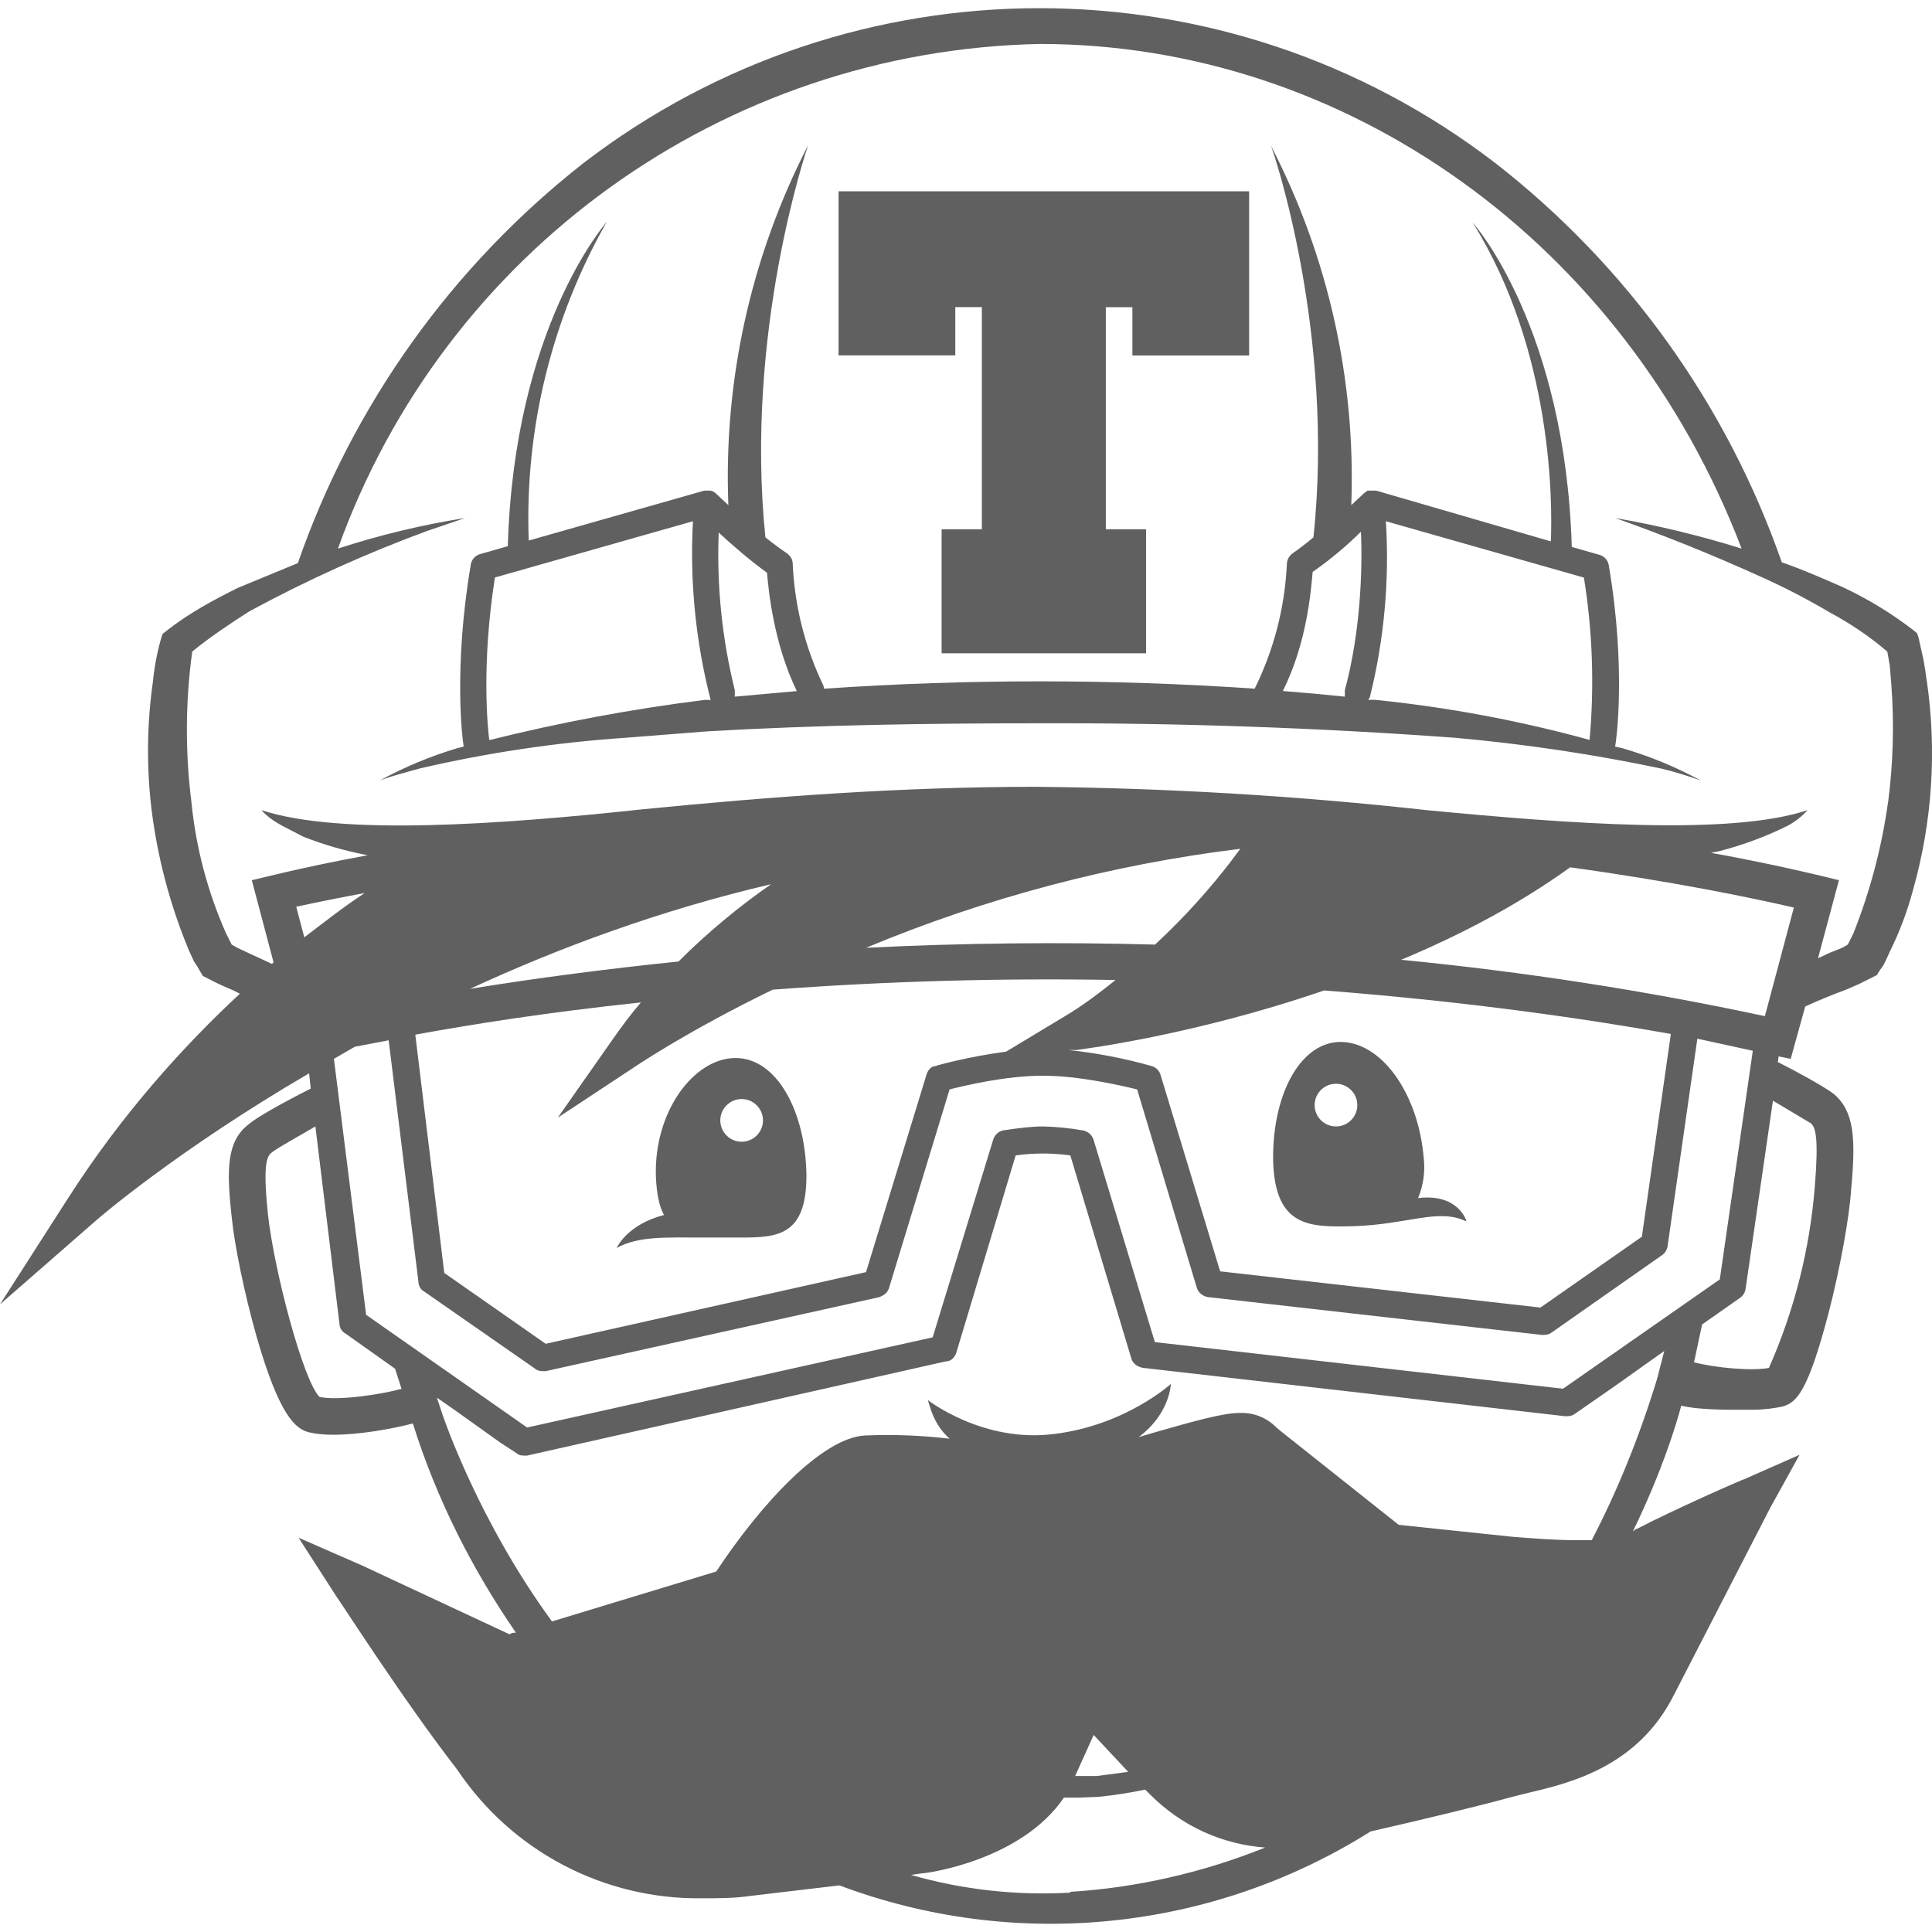
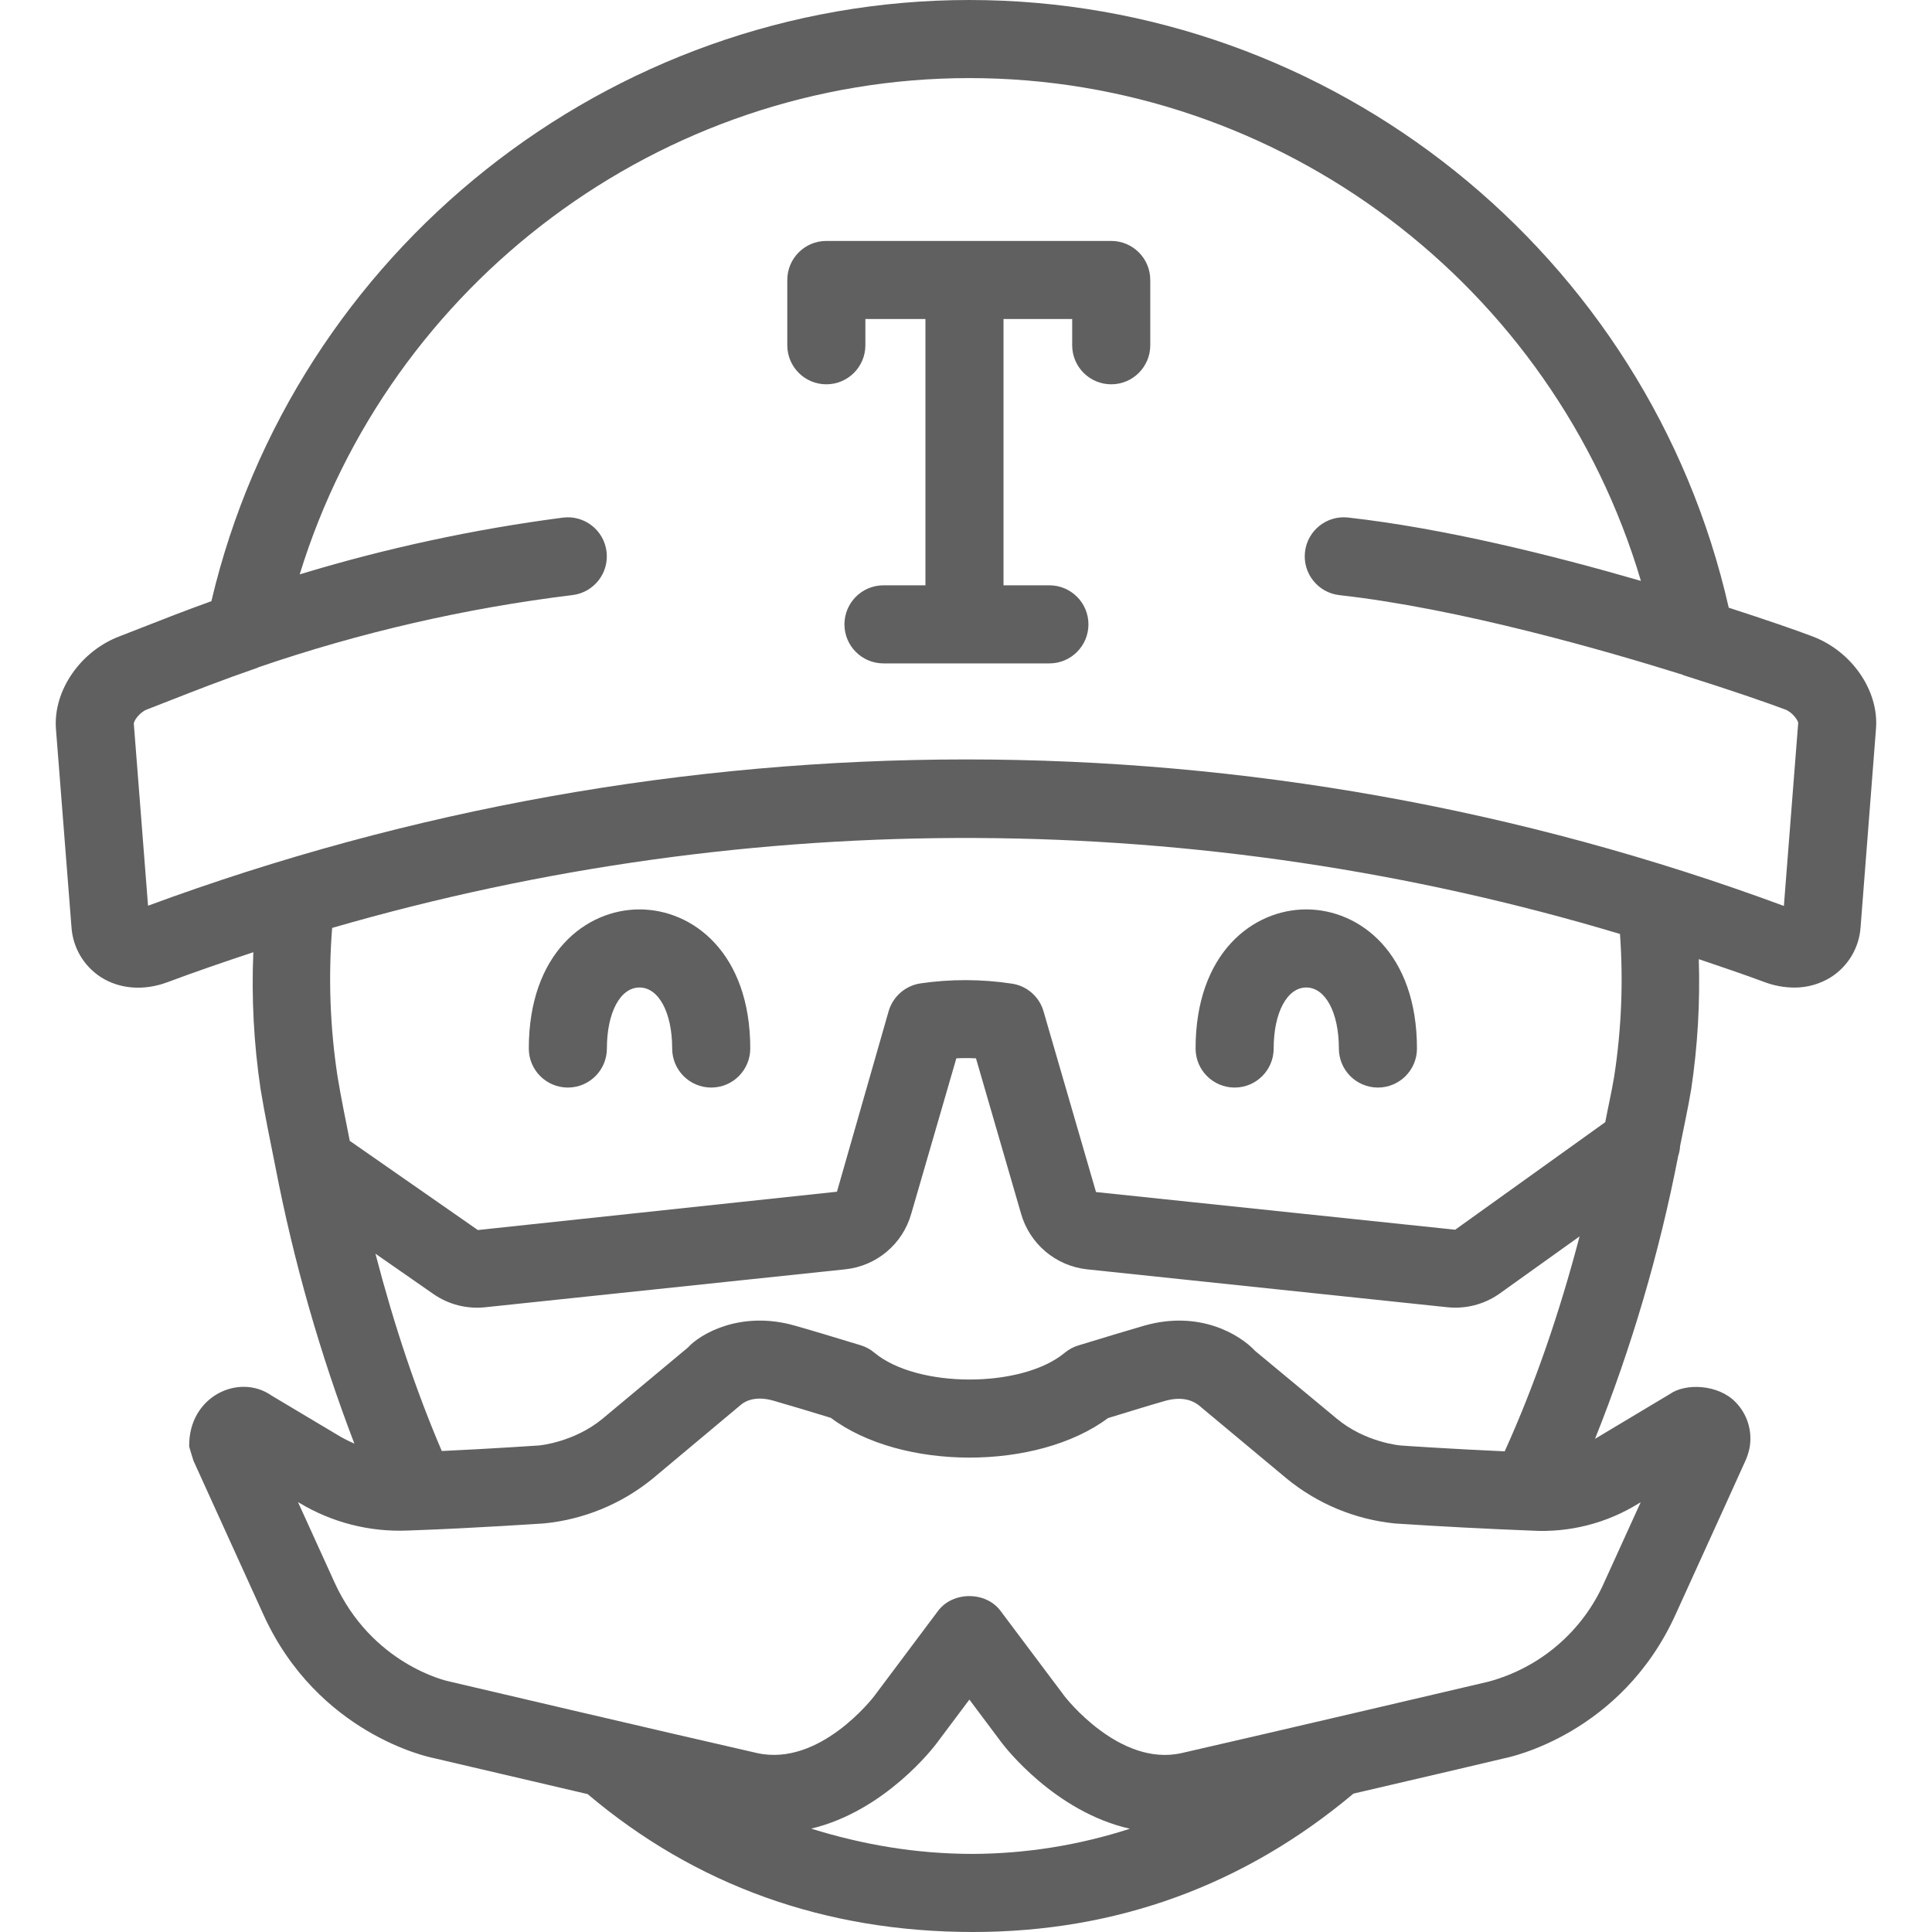
<svg xmlns="http://www.w3.org/2000/svg" role="img" viewBox="0 0 24 24" width="16px" fill="#606060">
-   <path d="M20.065 9.284v-.02c.01-.04.14-.95-.08-2.24a.16.16 0 00-.11-.13l-.35-.1c-.08-2.708-1.2-3.998-1.23-4.028 1 1.6.99 3.509.97 3.959l-2.169-.63h-.04a.2.2 0 00-.04 0h-.03l-.01.01-.03.02-.01.01-.15.14a8.988 8.988 0 00-1-4.469c.03.06.8 2.33.53 4.869a3.7 3.7 0 01-.26.2.17.17 0 00-.07.13 3.9 3.9 0 01-.4 1.55 39.28 39.28 0 00-5.348 0l-.01-.04a3.88 3.88 0 01-.38-1.5c0-.06-.02-.1-.07-.14a3.92 3.92 0 01-.27-.2c-.26-2.54.51-4.809.53-4.869a8.998 8.998 0 00-.99 4.469l-.15-.14-.01-.01-.03-.02-.03-.01h-.08l-2.18.62a7.448 7.448 0 01.97-3.96c-.03.04-1.15 1.32-1.23 4.03l-.35.1a.16.16 0 00-.11.13c-.22 1.3-.1 2.2-.09 2.24v.02l-.08.02a4.999 4.999 0 00-.959.4c.16-.06.32-.1.5-.15a16.116 16.116 0 012.55-.38l1.019-.08c1.38-.08 2.75-.1 4.129-.1a67.724 67.724 0 015.159.18 21.875 21.875 0 012.55.38c.17.04.33.09.5.15a4.899 4.899 0 00-.97-.4l-.09-.02zm-11.307-.59a22.575 22.575 0 00-2.68.5c-.02-.15-.1-.94.07-2.02l2.46-.699a7.308 7.308 0 00.22 2.22zm.37-.04v-.08a6.998 6.998 0 01-.2-1.959c.16.15.38.34.6.5.02.22.08.87.37 1.47zm7.578-.08v.08a29.193 29.193 0 00-.77-.07c.3-.6.35-1.25.37-1.48.22-.15.44-.34.6-.499.02.44 0 1.23-.2 1.97zm3.05.62a16.186 16.186 0 00-2.67-.5h-.09l.02-.03a7.198 7.198 0 00.2-2.189l2.46.7a8.098 8.098 0 01.07 2.02zm-2.96 6.039c.7-.02 1.07-.23 1.42-.06 0-.02-.11-.35-.6-.29a1 1 0 00.07-.5c-.07-.81-.53-1.45-1.05-1.44-.51.02-.84.7-.82 1.5.03.81.47.8.98.79zm-.2-1.77a.265.265 0 110 .53.265.265 0 010-.53zm-7.838 1.91h.32c.52 0 .94.04.94-.77-.01-.8-.37-1.46-.88-1.46-.52 0-1.02.67-.99 1.48.01.21.04.36.1.47-.46.12-.58.4-.59.41.28-.15.6-.13 1.1-.13zm.45-1.72a.265.265 0 01.01.53.265.265 0 11-.01-.53zm14.726-5.198a4.569 4.569 0 00-.04-.26l-.06-.27-.02-.06-.05-.04a4.679 4.679 0 00-.87-.53c-.25-.11-.5-.22-.76-.31a10.797 10.797 0 00-3.558-4.959 9.298 9.298 0 00-11.328 0A10.827 10.827 0 003.7 6.995l-.75.31c-.3.15-.6.31-.88.53l-.05.04-.02.06a3.02 3.02 0 00-.1.53 6.099 6.099 0 00-.02 1.57 6.708 6.708 0 00.47 1.779l.06.13.04.06.04.07.03.05.06.03a3.999 3.999 0 00.16.08l.16.07.08.04c-.7.65-1.47 1.5-2.14 2.549L0 16.203l1.18-1.03c.02-.02 1-.87 2.66-1.84l.02.19c-.1.05-.63.32-.78.45-.26.21-.27.54-.2 1.16.03.31.15.92.31 1.48.28.97.48 1.14.65 1.18.08.02.19.03.3.03.319 0 .719-.07.989-.14.3.96.75 1.829 1.28 2.599-.03 0-.05 0-.08.02l-1.82-.85-.8-.35.47.73c.04.05.84 1.3 1.5 2.15a3.6 3.6 0 003.049 1.599c.2 0 .4 0 .6-.03l1.1-.13a7.458 7.458 0 006.598-.67c.66-.15 1.4-.33 1.76-.43l.2-.05c.51-.12 1.36-.32 1.81-1.22l1.199-2.329.36-.65-.68.3c-.04.01-.9.39-1.34.62-.02 0-.03.02-.05.03.36-.74.54-1.33.6-1.56.26.06.63.05.9.05.13 0 .27-.02.36-.04.17-.05.31-.17.57-1.16.15-.58.26-1.21.28-1.529.06-.64.04-.97-.21-1.19-.13-.1-.5-.3-.7-.4l.01-.07.15.03.18-.65a7.018 7.018 0 01.51-.21l.16-.07.16-.08.06-.03.03-.05.05-.07.03-.06.06-.13a4.089 4.089 0 00.28-.75 6.239 6.239 0 00.17-2.598zM3.68 11.264a26.994 26.994 0 01.85-.17c-.26.17-.5.36-.75.55zm5.899-.28c-.36.25-.76.57-1.15.96-.87.09-1.73.2-2.59.34 1.1-.51 2.37-.98 3.74-1.3zm-1.61 1.46c-.13.15-.24.3-.36.47l-.68.97 1-.66s.64-.43 1.67-.93a45.99 45.99 0 014.259-.12c-.2.16-.41.32-.63.45l-.73.44c-.46.06-.86.17-.88.18a.1.1 0 00-.04.01.17.17 0 00-.07.1l-.75 2.449-3.979.89-1.26-.88-.36-2.96c.71-.13 1.66-.28 2.8-.4zm5.399.6c.07-.01 1.45-.18 3.08-.74 1.819.14 3.298.36 4.308.54l-.36 2.519-1.26.88-3.979-.45-.74-2.44a.16.16 0 00-.11-.11 6.19 6.19 0 00-1.04-.2zm1.92-2.34c-.23.3-.55.67-.94 1.03a46.489 46.489 0 00-3.59.04 17.636 17.636 0 014.65-1.23zM3.968 17.352c-.2-.2-.56-1.55-.64-2.27-.06-.579-.02-.709.04-.759.07-.06.33-.2.55-.33l.3 2.46c0 .04.03.09.07.11l.62.44.08.25c-.26.07-.78.15-1.02.1zm10.038 4.66l-.38.05h-.27l.23-.51.43.46zm-.71 1.499a5.949 5.949 0 01-1.98-.22l.14-.02c.06 0 1.23-.16 1.76-.94h.18l.25-.01c.2-.02.39-.05.58-.09l.06.06c.4.4.9.62 1.43.66-.77.31-1.6.5-2.42.55zm7.288-6.379c-.23.75-.5 1.4-.81 2h-.22c-.24 0-.48-.02-.75-.04l-1.429-.15-1.46-1.16-.06-.05a.6.6 0 00-.45-.18c-.2 0-.51.08-1.26.3.39-.29.4-.66.4-.66s-.56.51-1.439.62c-.89.12-1.58-.42-1.58-.42.03.09.07.3.27.48a6.598 6.598 0 00-1.05-.04c-.54.03-1.3.86-1.849 1.69l-2.04.62c-.9-1.23-1.34-2.5-1.38-2.63l-.05-.15.23.16.56.4.2.13c.02.02.05.03.09.03h.04l5.2-1.17c.07 0 .11-.05.13-.1l.74-2.459a2.45 2.45 0 01.679 0l.76 2.53c.02.06.08.1.15.11l.35.04 4.888.56c.04 0 .08 0 .12-.03l.49-.34.45-.32.17-.12zm-1.16.12l-5.078-.58-.76-2.509a.17.17 0 00-.13-.12 3.34 3.34 0 00-.5-.05c-.14 0-.3.02-.5.05a.17.17 0 00-.12.12l-.75 2.45-5.038 1.12-2-1.4-.4-3.18.26-.15.42-.08.37 3c0 .05.03.1.07.12l1.38.96c.02.02.06.03.09.03h.04l4.148-.92.04-.02a.16.16 0 00.08-.1l.75-2.46c.2-.05.7-.17 1.16-.17.45 0 .96.12 1.17.17l.74 2.46c.02.07.08.11.14.12l4.149.47c.04 0 .08 0 .12-.03l1.37-.96a.17.17 0 00.07-.11l.37-2.58.689.15-.41 2.84-1.95 1.36zm3.07-3.299c.06.05.1.18.05.79a6.928 6.928 0 01-.57 2.25c-.21.04-.66 0-.93-.07l.1-.47.47-.33a.16.16 0 00.07-.11l.34-2.34zm-.57-1.33a40.1 40.1 0 00-4.519-.7c.72-.3 1.45-.68 2.1-1.149 1.3.18 2.259.38 2.779.5zm1.53-2.659a7.048 7.048 0 01-.43 1.63l-.05.1-.02.04-.07.04-.15.06-.15.07.26-.97a25.094 25.094 0 00-1.59-.34l.1-.02a4.299 4.299 0 00.86-.32.9.9 0 00.24-.19c-.96.32-2.96.17-4.73 0a48.039 48.039 0 00-4.868-.29c-1.64 0-3.26.12-4.879.28-1.77.19-3.759.33-4.729.01.07.08.16.14.25.19l.27.14a4.469 4.469 0 00.8.23c-.87.16-1.38.3-1.44.31l.27 1.02-.02.02-.28-.13-.15-.07-.07-.04-.02-.04-.05-.1a5.299 5.299 0 01-.43-1.63 7.158 7.158 0 01.01-1.87c.22-.18.46-.34.71-.5a16.836 16.836 0 012.21-.999l.47-.16a10.268 10.268 0 00-1.58.38A9.468 9.468 0 0112.917.546c3.8 0 7.268 2.47 8.718 6.269a12.287 12.287 0 00-1.57-.38 22.765 22.765 0 011.81.73c.29.13.58.28.85.44.26.14.5.3.72.49l.03.17.02.24a7.198 7.198 0 01-.04 1.46zM11.857 4.415h-1.44V2.376h5.1v2.04h-1.45v-.6h-.33v2.759h.5v1.54h-2.54v-1.54h.5v-2.76h-.33v.6z" />
+   <path d="M9.32 13.025a.485.485 0 1 1-.97 0c0-.446-.167-.758-.406-.758-.239 0-.405.312-.405.758a.485.485 0 1 1-.97 0c0-1.187.713-1.728 1.375-1.728s1.376.541 1.376 1.728zm6.017.485a.485.485 0 0 0 .485-.485c0-.446.167-.758.405-.758s.405.312.405.758a.485.485 0 1 0 .97 0c0-1.187-.713-1.728-1.375-1.728s-1.375.541-1.375 1.728c0 .268.217.485.485.485zm7.967-4.454l-.191 2.459a.801.801 0 0 1-.367.623.852.852 0 0 1-.46.13 1.07 1.07 0 0 1-.366-.068c-.271-.101-.544-.192-.817-.285a8.978 8.978 0 0 1-.094 1.614c-.04.242-.092.471-.138.707a.485.485 0 0 1-.024.125 19.471 19.471 0 0 1-1.033 3.513l.033-.02.897-.537c.193-.137.599-.122.815.1a.645.645 0 0 1 .173.577.743.743 0 0 1-.053.159c-.061.135-.319.706-.866 1.906-.675 1.483-2.06 1.77-2.121 1.782.001.001-.907.214-1.879.44C15.458 23.419 13.87 24 12.087 24c-1.84 0-3.448-.58-4.787-1.713l-1.924-.45c-.041-.008-1.427-.294-2.103-1.778l-.87-1.914c-.005-.019-.05-.158-.053-.177-.009-.625.621-.914 1.023-.632l.858.512c.006.003.074.043.171.085a20.443 20.443 0 0 1-.982-3.444c-.063-.317-.129-.63-.183-.96a8.937 8.937 0 0 1-.09-1.7c-.357.118-.713.24-1.066.372-.292.109-.593.087-.827-.062a.802.802 0 0 1-.366-.621L.695 9.055c-.036-.475.305-.969.794-1.152l.3-.117c.225-.089.505-.198.837-.318C3.65 3.124 7.566 0 12.041 0c4.516 0 8.438 3.158 9.434 7.549.472.153.843.281 1.036.355.492.183.833.677.793 1.152zm-4.612 8.973c.369-.815.678-1.708.93-2.67l-.997.713a.952.952 0 0 1-.655.166l-4.467-.47a.96.96 0 0 1-.821-.698l-.558-1.923a2.482 2.482 0 0 0-.244 0l-.56 1.93a.955.955 0 0 1-.82.691l-4.471.471a.951.951 0 0 1-.642-.162l-.723-.503c.231.889.506 1.708.824 2.451.609-.028 1.207-.069 1.209-.069.001 0 .434-.039.788-.332l1.061-.885c.148-.165.652-.465 1.33-.271.196.055.495.146.815.243.062.019.12.05.17.092.532.445 1.832.445 2.365.002a.481.481 0 0 1 .168-.091c.337-.103.631-.192.823-.247.68-.193 1.182.108 1.374.314l1.016.843c.353.294.785.332.789.332-.001.001.658.045 1.296.073zm-6.605 5.001a6.42 6.42 0 0 0 1.949-.313c-.932-.209-1.555-1.019-1.588-1.062l-.406-.542-.407.543c-.031.043-.641.842-1.558 1.06.63.196 1.295.314 2.01.314zm6.941-4.016a63.622 63.622 0 0 1-1.701-.089 2.519 2.519 0 0 1-1.339-.554l-1.065-.888c-.055-.051-.187-.152-.442-.083-.176.05-.436.13-.717.216-.878.655-2.567.655-3.443-.003a43.693 43.693 0 0 0-.709-.212c-.258-.076-.386.03-.411.052l-1.097.918a2.523 2.523 0 0 1-1.341.553s-.872.059-1.594.085h-.002l-.106.004a2.41 2.41 0 0 1-1.341-.343l-.018-.01.453.996c.463 1.017 1.389 1.225 1.427 1.232.014.004 2.754.646 3.822.889.781.174 1.447-.696 1.454-.705l.795-1.061c.183-.245.594-.245.776 0l.796 1.061c.007.009.682.881 1.455.705 1.067-.243 3.807-.886 3.807-.886a2.193 2.193 0 0 0 1.442-1.236l.452-.993-.026.015a2.27 2.27 0 0 1-1.327.337zm1.096-7.412a28.286 28.286 0 0 0-15.998-.075 8.025 8.025 0 0 0 .067 1.845c.045.275.1.535.152.8l1.591 1.108 4.461-.476.642-2.243a.488.488 0 0 1 .395-.345 3.855 3.855 0 0 1 1.135.003.482.482 0 0 1 .394.344l.652 2.245 4.462.468 1.864-1.336c.036-.19.079-.374.111-.568a7.89 7.89 0 0 0 .072-1.77zm2.214-2.623c-.005-.034-.073-.133-.165-.167l-.004-.001c-.22-.083-.68-.242-1.256-.423l-.007-.005c-.955-.299-2.771-.823-4.267-.99a.485.485 0 0 1 .108-.964c1.192.134 2.529.466 3.637.787C19.298 3.552 15.913.97 12.041.97c-3.832 0-7.207 2.549-8.318 6.165a20.252 20.252 0 0 1 3.27-.705.484.484 0 1 1 .121.962 19.235 19.235 0 0 0-3.909.899l-.005.004c-.432.149-.785.288-1.056.394l-.315.123c-.094.035-.162.135-.167.175l.177 2.264a29.36 29.36 0 0 1 10.164-1.817c3.442 0 6.881.607 10.157 1.82l.178-2.275zm-8.534-5.986h-3.539a.485.485 0 0 0-.485.485v.811a.485.485 0 1 0 .97 0v-.326h.746v3.308h-.521a.485.485 0 1 0 0 .97h2.061a.485.485 0 1 0 0-.97h-.57V3.963h.853v.326a.485.485 0 1 0 .97 0v-.811a.485.485 0 0 0-.485-.485z" />
</svg>
